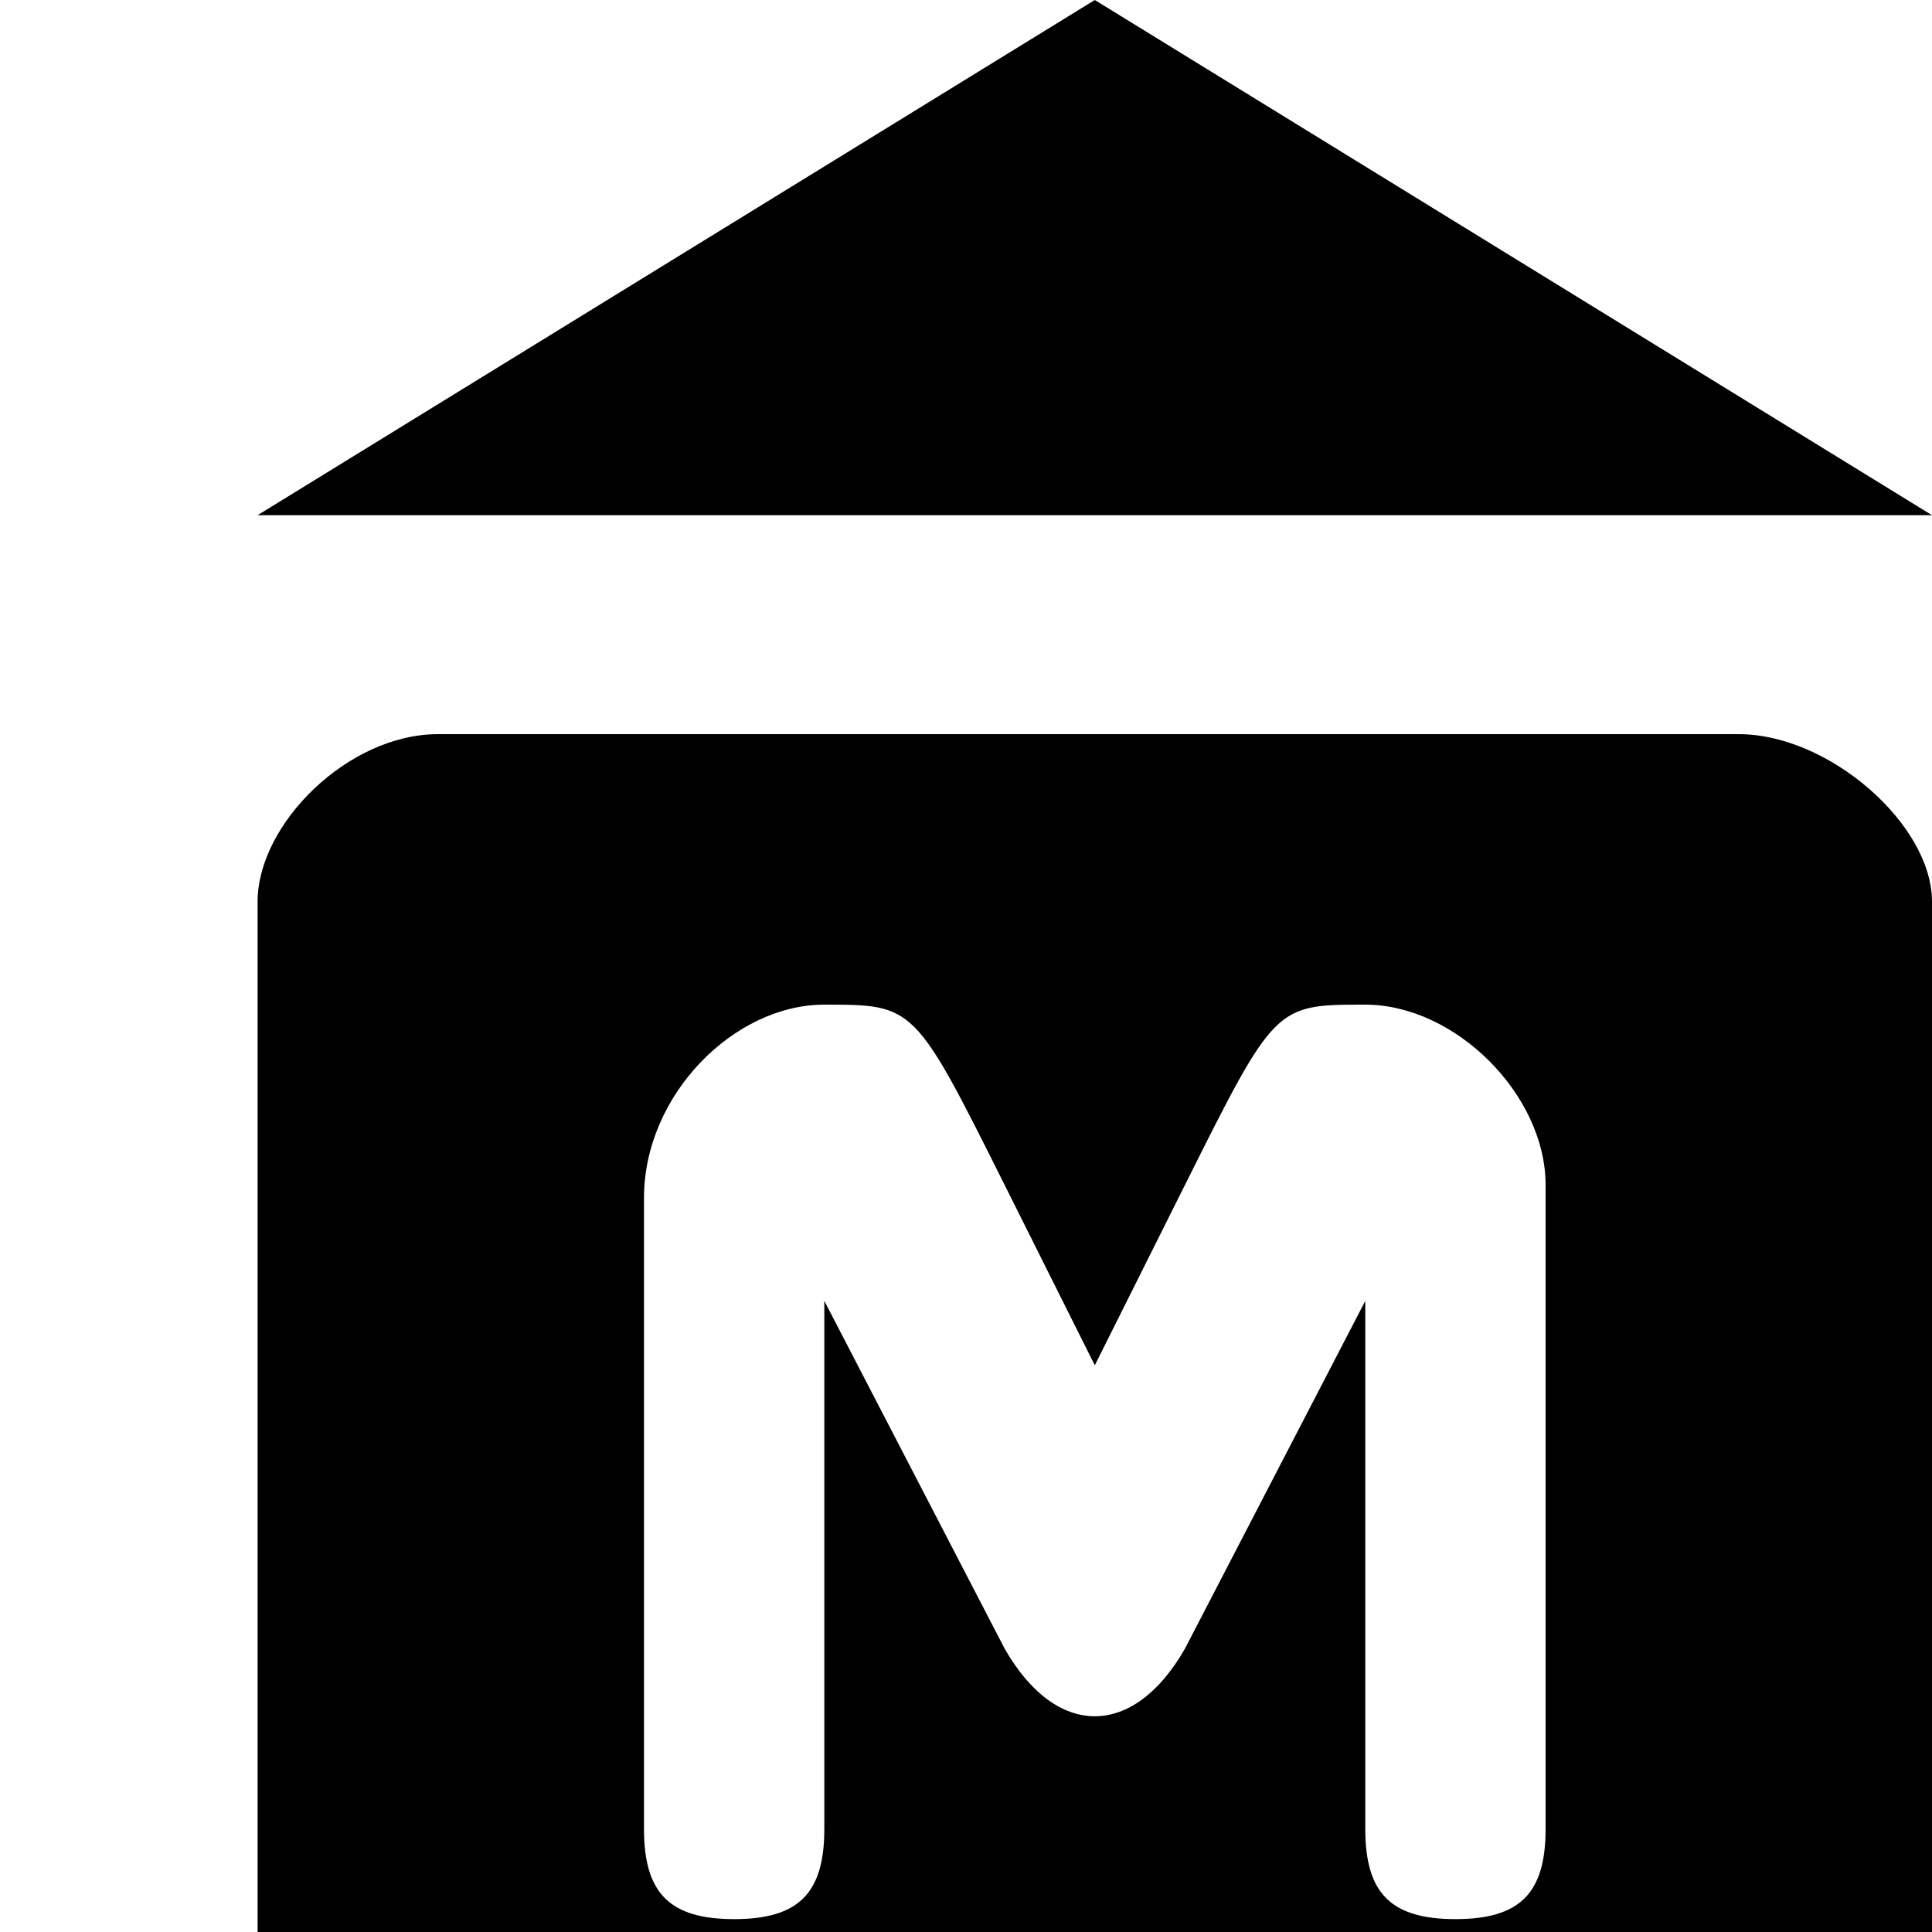
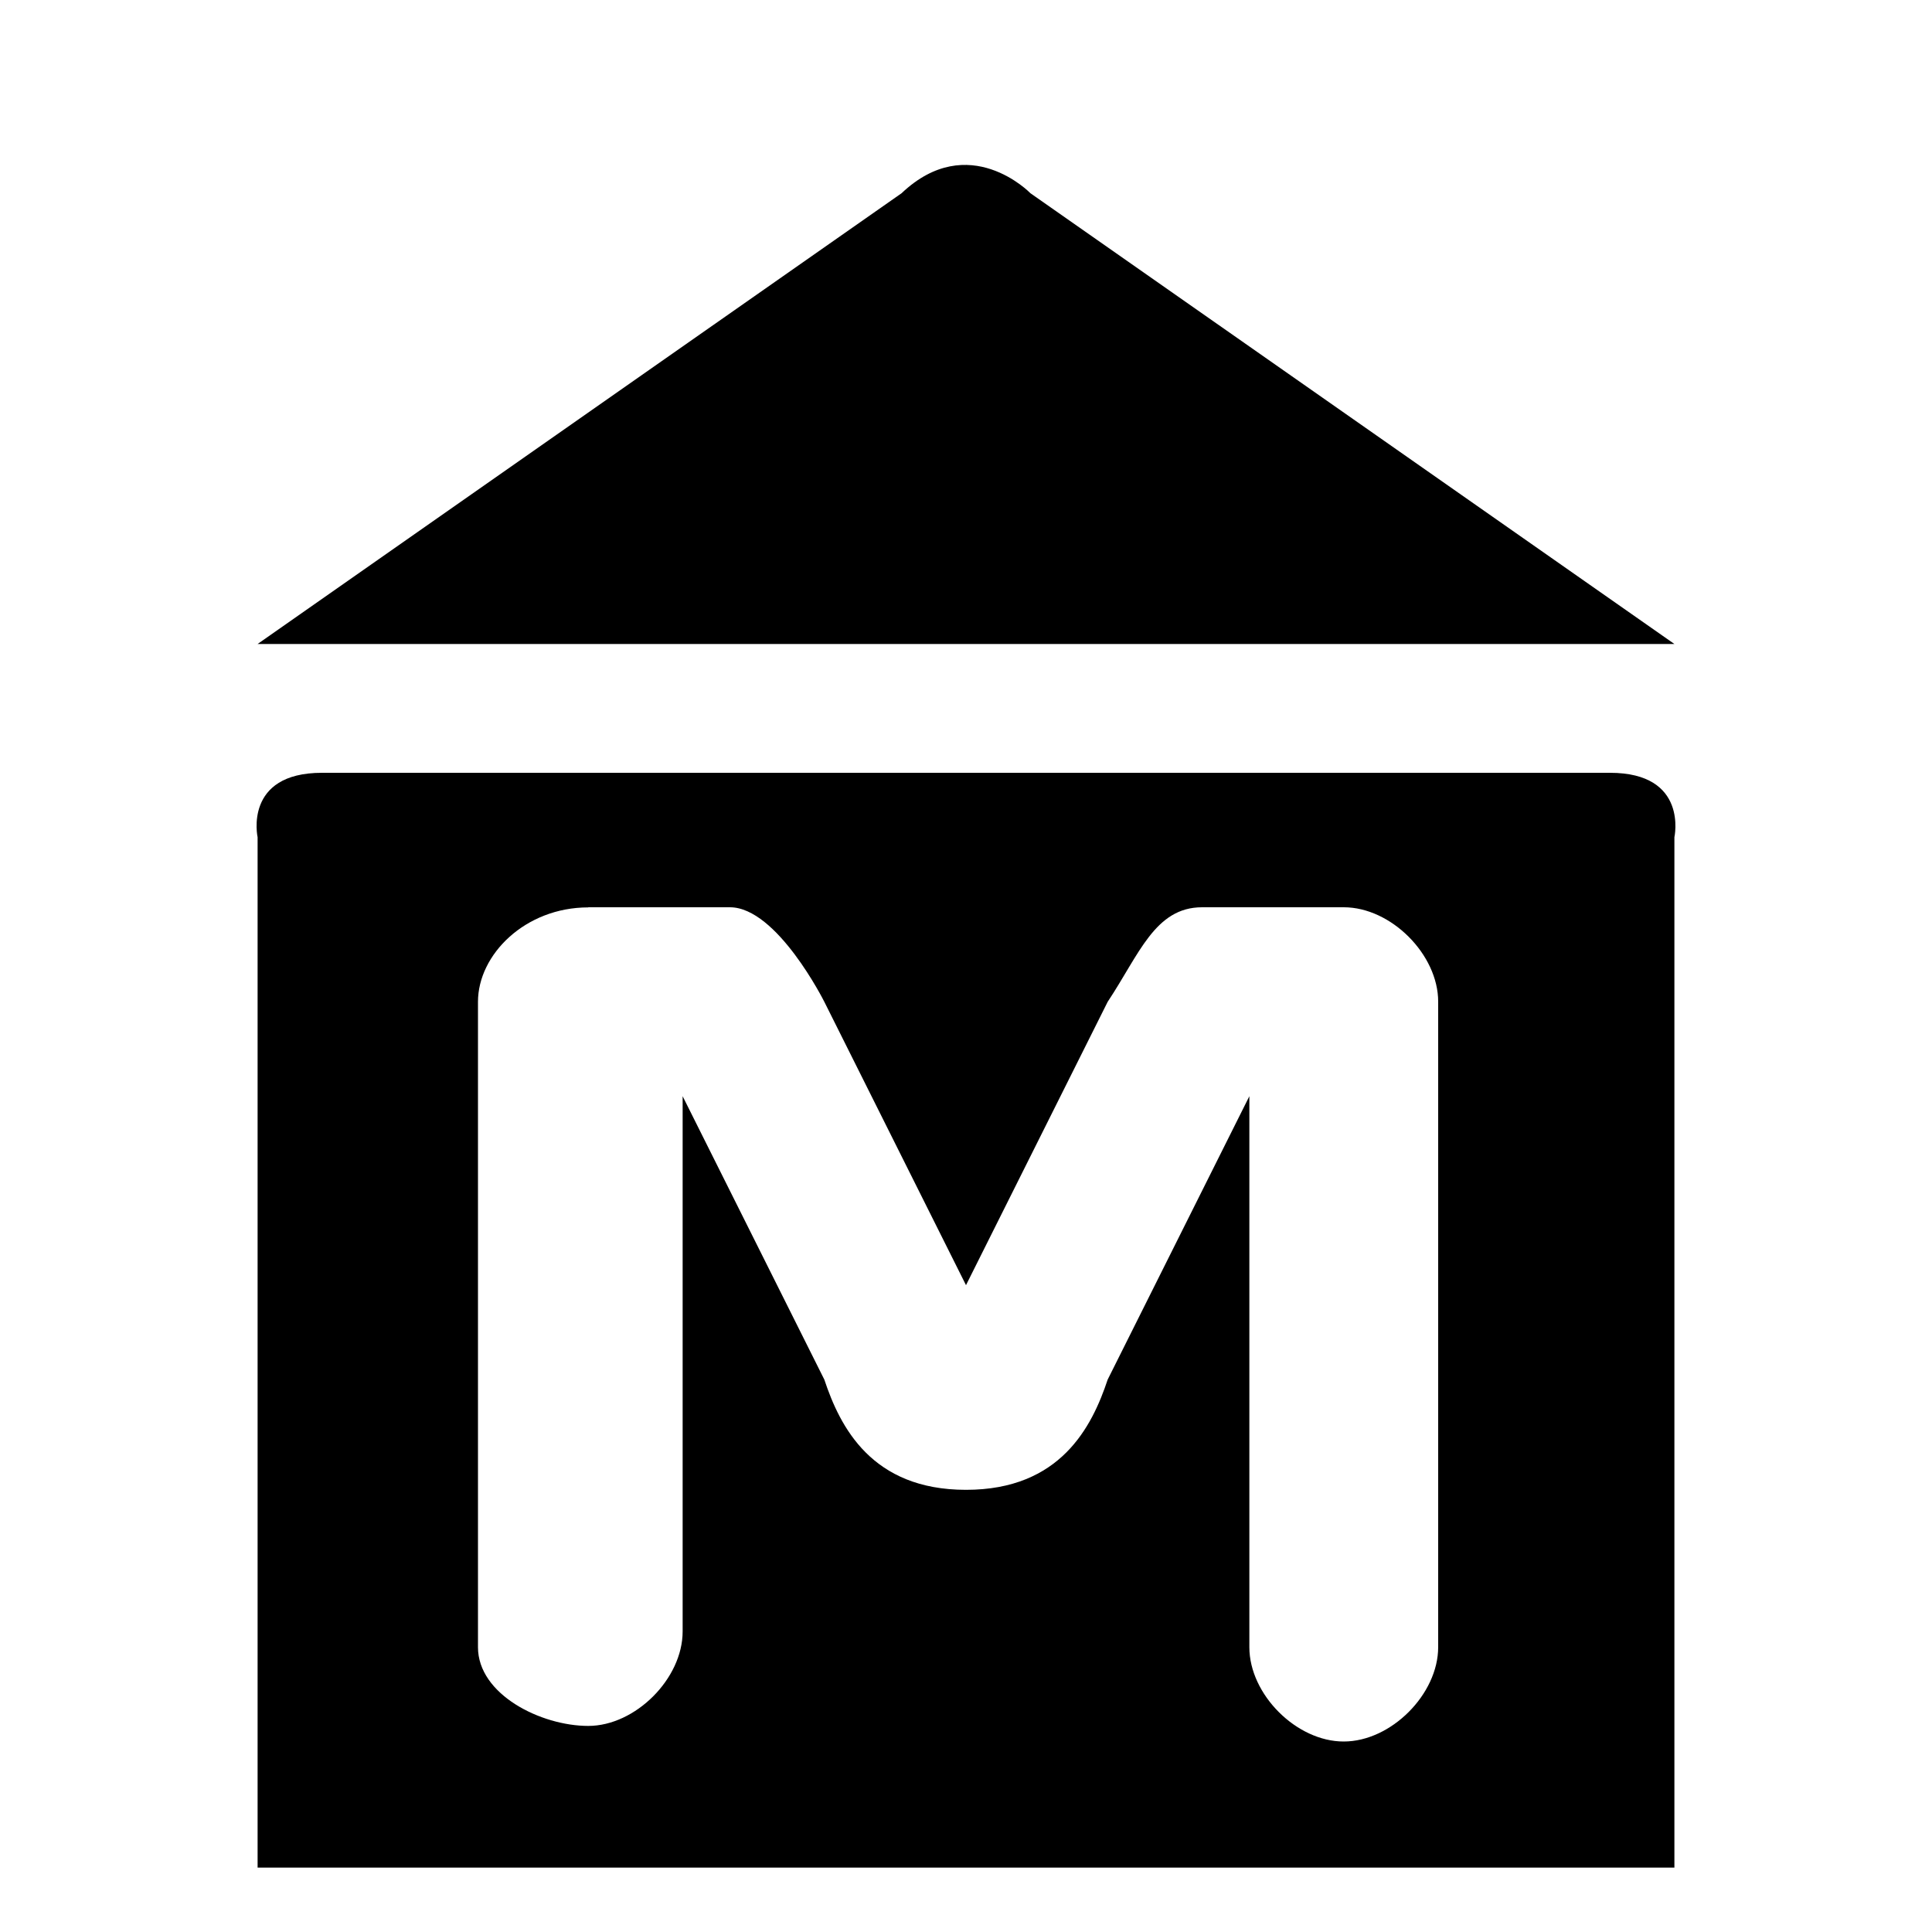
<svg xmlns="http://www.w3.org/2000/svg" version="1.1" id="svg4619" x="0px" y="0px" viewBox="0 0 15 15" enable-background="new 0 0 15 15" xml:space="preserve">
  <defs id="defs55368" />
-   <path style="fill:#000000;fill-opacity:1" id="rect7645-6-5-0-1" d="M 8.5,0 2,4 15,4 Z M 3.4,5.7 C 2.7,5.7 2,6.4 2,7 l 0,7 0,2.3 C 2,16.8 2.3,17 2.7,17 l 11.6,0 C 14.7,17 15,16.8 15,16.3 L 15,14.2 15,7 C 15,6.4 14.2,5.7 13.5,5.7 Z m 3,2.1 c 0.7,0 0.7,0 1.4,1.4 L 8.5,10.6 9.2,9.2 C 9.9,7.8 9.9,7.8 10.6,7.8 11.3,7.8 12,8.5 12,9.2 l 0,5 c 0,0.5 -0.2,0.7 -0.7,0.7 -0.5,0 -0.7,-0.2 -0.7,-0.7 l 0,-4.1 -1.4,2.7 c -0.4,0.7 -1,0.7 -1.4,0 l -1.4,-2.7 0,4.1 c 0,0.5 -0.2,0.7 -0.7,0.7 C 5.2,14.9 5,14.7 5,14.2 l 0,-1 0,-3.9 C 5,8.5 5.7,7.8 6.4,7.8 Z" />
+   <path style="fill:#000000;fill-opacity:1" id="rect7645-6-5-0-0" d="M 7,1.5 2,5 13,5 8,1.5 c 0,0 -0.478,-0.494 -1,0 z M 2.5,6 C 1.889,6 2,6.5 2,6.5 l 0,5.067 0,1.711 0,1.222 11,0 0,-1.222 0,-1.711 L 13,6.5 C 13,6.5 13.111,6 12.5,6 Z m 2.067,1.044 1.1,0 C 6.033,7.044 6.4,7.778 6.4,7.778 L 7.5,9.978 8.6,7.778 C 8.844,7.411 8.967,7.044 9.333,7.044 l 1.1,0 c 0.367,0 0.733,0.367 0.733,0.733 l 0,5.011 c 0,0.367 -0.367,0.733 -0.733,0.733 C 10.067,13.522 9.7,13.156 9.7,12.789 l 0,-4.278 -1.1,2.2 c -0.122,0.367 -0.367,0.856 -1.1,0.856 -0.733,0 -0.978,-0.489 -1.1,-0.856 L 5.3,8.511 5.3,12.667 C 5.3,13.033 4.933,13.4 4.567,13.4 4.2,13.4 3.711,13.156 3.711,12.789 l 0,-2.078 0,-2.933 c 0,-0.367 0.367,-0.733 0.856,-0.733 z" />
</svg>
